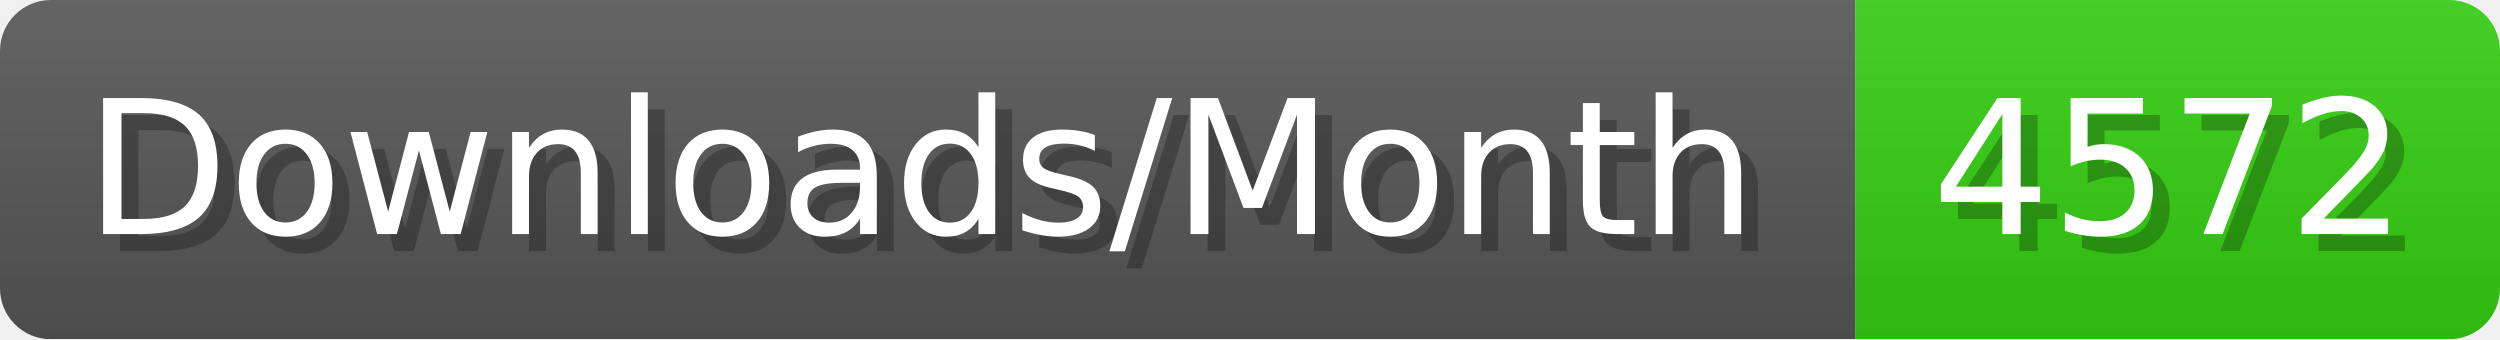
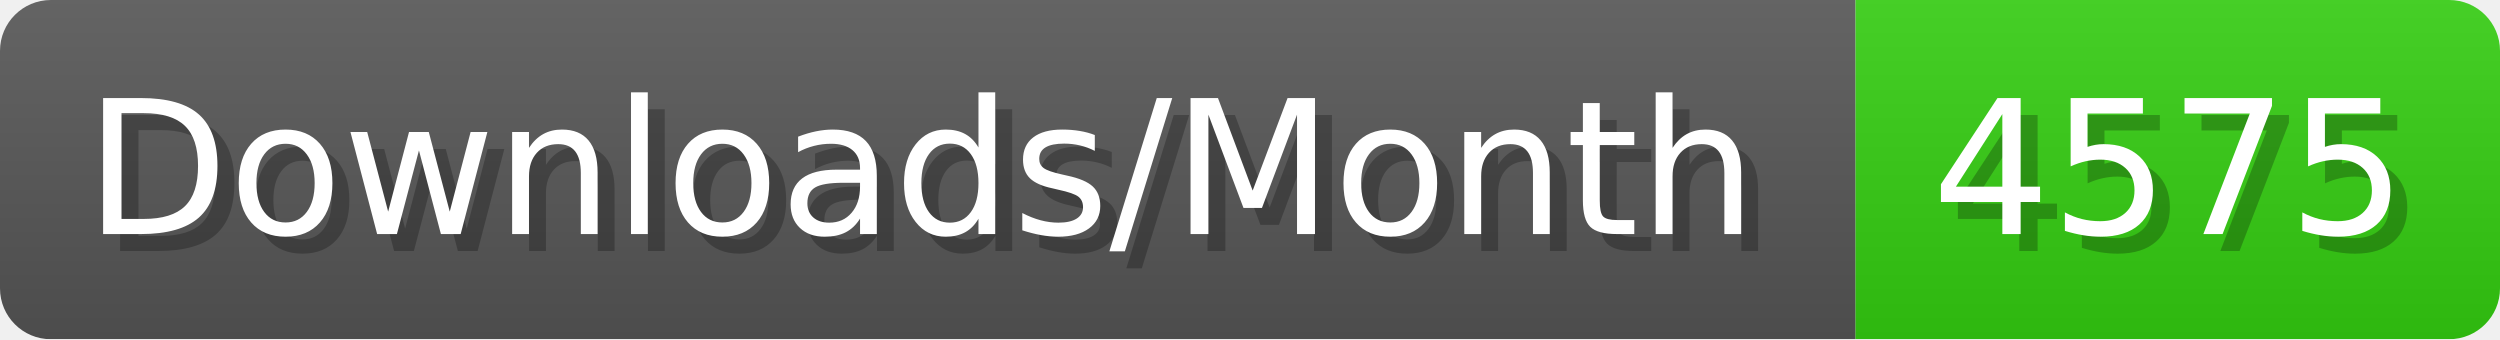
- <svg xmlns="http://www.w3.org/2000/svg" width="147.4" height="20" viewBox="0 0 1474 200" role="img" aria-label="Downloads/Month: 4572">
+ <svg xmlns="http://www.w3.org/2000/svg" width="147.4" height="20" viewBox="0 0 1474 200" role="img" aria-label="Downloads/Month: 4575">
  <linearGradient id="YlXUI" x2="0" y2="100%">
    <stop offset="0" stop-opacity=".1" stop-color="#EEE" />
    <stop offset="1" stop-opacity=".1" />
  </linearGradient>
  <mask id="JHhop">
    <rect width="1474" height="200" rx="30" fill="#FFF" />
  </mask>
  <g mask="url(#JHhop)">
    <rect width="1094" height="200" fill="#555" />
    <rect width="380" height="200" fill="#3C1" x="1094" />
    <rect width="1474" height="200" fill="url(#YlXUI)" />
  </g>
  <g aria-hidden="true" fill="#fff" text-anchor="start" font-family="Verdana,DejaVu Sans,sans-serif" font-size="110">
    <text x="60" y="148" textLength="994" fill="#000" opacity="0.25">Downloads/Month</text>
    <text x="50" y="138" textLength="994">Downloads/Month</text>
-     <text x="1149" y="148" textLength="280" fill="#000" opacity="0.25">4572</text>
-     <text x="1139" y="138" textLength="280">4572</text>
+     <text x="1149" y="148" textLength="280" fill="#000" opacity="0.25">4575</text>
+     <text x="1139" y="138" textLength="280">4575</text>
  </g>
</svg>
